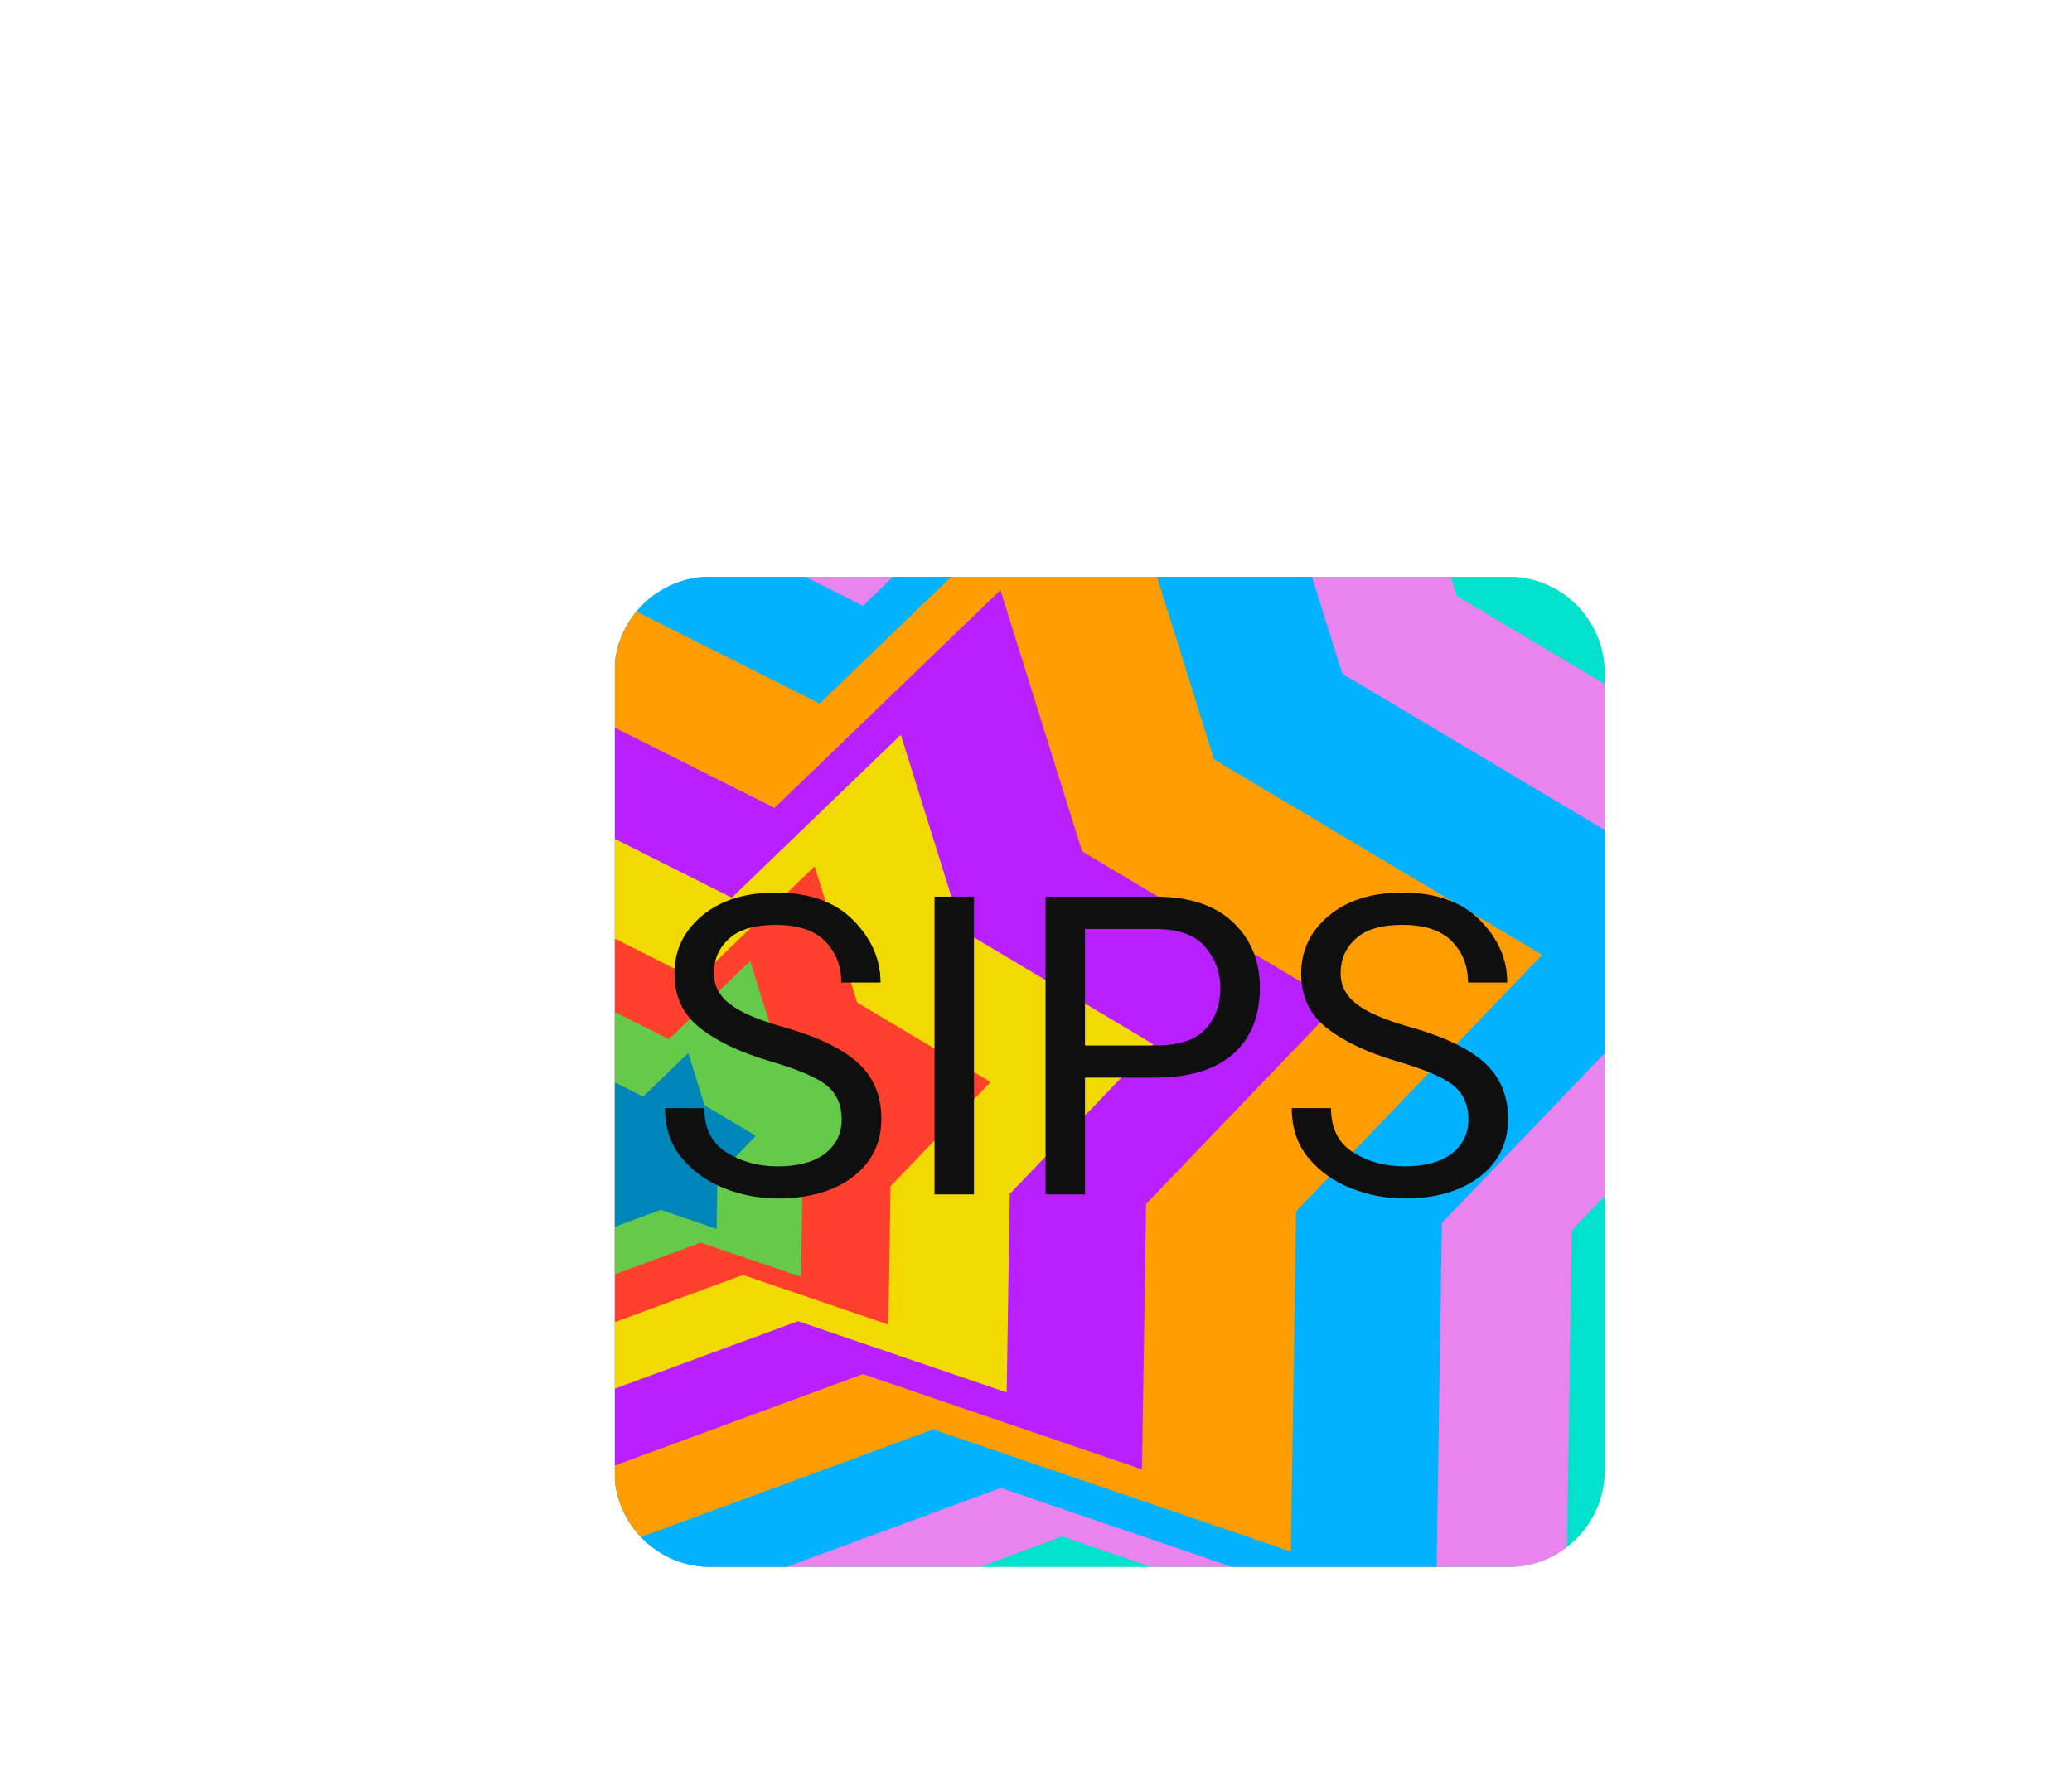
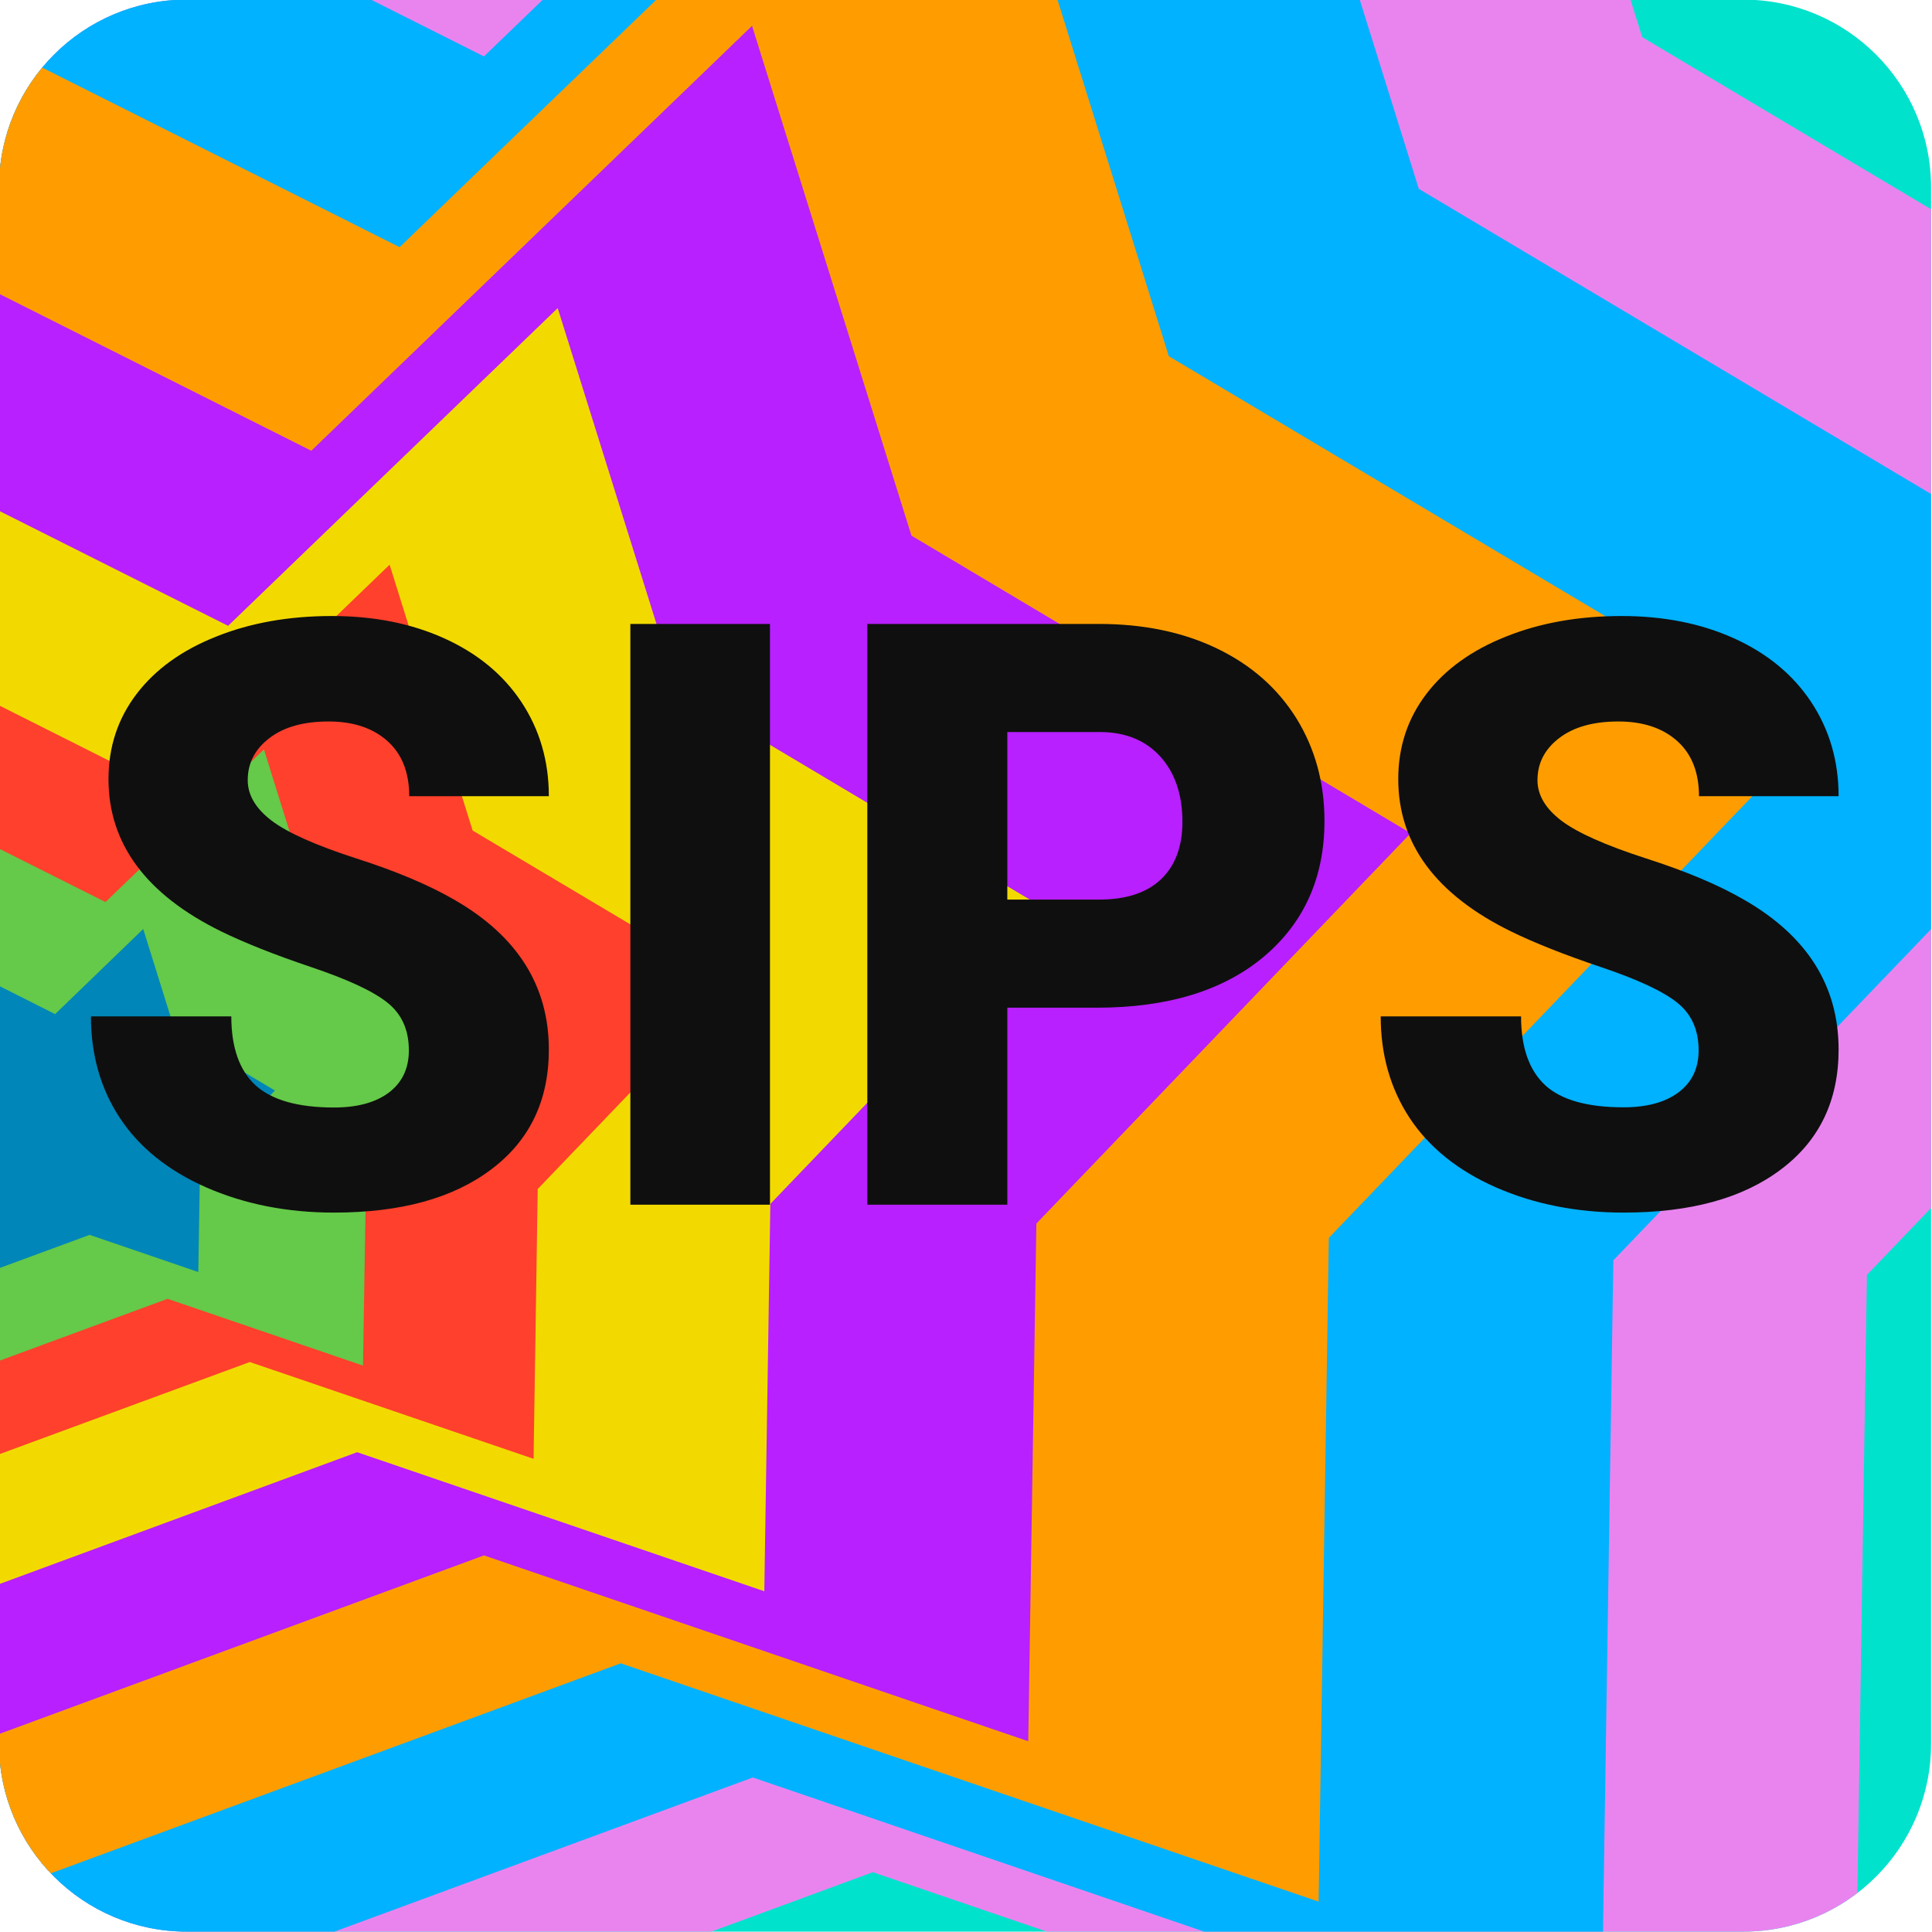
- <svg xmlns="http://www.w3.org/2000/svg" viewBox="0 0 2142.4 1830.68">
-   <defs>
-     <style>.cls-1{fill:none;}.cls-2{clip-path:url(#clip-path);}.cls-3{clip-path:url(#clip-path-2);}.cls-4{fill:#00e2cc;}.cls-5{fill:#e984ef;}.cls-6{fill:#00b2ff;}.cls-7{fill:#ff9d00;}.cls-8{fill:#b820ff;}.cls-9{fill:#f2da00;}.cls-10{fill:#ff402c;}.cls-11{fill:#65c949;}.cls-12{fill:#0086b8;}.cls-13{font-size:433px;fill:#0f0f0f;font-family:Roboto-Black, Roboto;}</style>
-     <clipPath id="clip-path">
-       <rect class="cls-1" x="635.26" y="596.31" width="1024" height="1024" rx="99.52" ry="99.52" />
-     </clipPath>
-     <clipPath id="clip-path-2">
-       <rect class="cls-1" x="635.8" y="596.5" width="1024" height="1024" />
-     </clipPath>
-   </defs>
-   <g id="Layer_2" data-name="Layer 2">
-     <g id="Layer_1-2" data-name="Layer 1">
-       <g class="cls-2">
-         <g class="cls-3">
-           <polygon class="cls-4" points="478.92 753.81 405.24 170.03 969.18 453.42 1439.6 0 1609.64 544.1 2142.4 861.5 1742.83 1278.07 1734.33 1830.68 1153.38 1632.31 614.95 1830.68 631.95 1210.06 0 1008.86 478.92 753.81" />
-           <polygon class="cls-5" points="495.58 803.6 429.72 281.82 933.77 535.11 1354.24 129.85 1506.21 616.17 1982.4 899.86 1625.26 1272.19 1617.66 1766.12 1098.41 1588.81 617.16 1766.12 632.36 1211.4 67.51 1031.57 495.58 803.6" />
-           <polygon class="cls-6" points="512.97 858.86 455.96 407.18 892.3 626.44 1256.29 275.62 1387.85 696.61 1800.07 942.18 1490.9 1264.51 1484.32 1692.08 1034.83 1538.59 618.22 1692.08 631.38 1211.88 142.41 1056.2 512.97 858.86" />
-           <polygon class="cls-7" points="535.42 918.76 488.51 547.08 847.56 727.51 1147.07 438.82 1255.33 785.25 1594.54 987.33 1340.13 1252.56 1334.72 1604.39 964.84 1478.09 622.03 1604.39 632.85 1209.26 230.5 1081.15 535.42 918.76" />
-           <polygon class="cls-8" points="557.32 984.59 520.72 694.64 800.81 835.39 1034.45 610.2 1118.9 880.43 1383.51 1038.07 1185.05 1244.97 1180.83 1519.43 892.3 1420.91 624.88 1519.43 633.32 1211.19 319.45 1111.26 557.32 984.59" />
-           <polygon class="cls-9" points="574.56 1039.83 547.19 822.97 756.68 928.24 931.43 759.81 994.6 961.93 1192.51 1079.83 1044.07 1234.59 1040.91 1439.87 825.11 1366.18 625.09 1439.87 631.4 1209.32 396.65 1134.58 574.56 1039.83" />
-           <polygon class="cls-10" points="593.61 1090.96 574.54 939.83 720.53 1013.2 842.31 895.82 886.33 1036.67 1024.25 1118.84 920.81 1226.68 918.61 1369.74 768.22 1318.38 628.83 1369.74 633.23 1209.07 469.63 1156.99 593.61 1090.96" />
-           <polygon class="cls-11" points="604.29 1128.21 591.14 1024.07 691.74 1074.62 775.66 993.74 805.99 1090.8 901.03 1147.42 829.75 1221.73 828.23 1320.31 724.6 1284.92 628.55 1320.31 631.59 1209.6 518.85 1173.71 604.29 1128.21" />
-           <polygon class="cls-12" points="616.29 1163.79 608.97 1105.83 664.97 1133.96 711.67 1088.95 728.55 1142.97 781.45 1174.48 741.78 1215.84 740.93 1270.71 683.25 1251.01 629.79 1270.71 631.48 1209.09 568.74 1189.11 616.29 1163.79" />
+ <svg xmlns="http://www.w3.org/2000/svg" xmlns:xlink="http://www.w3.org/1999/xlink" version="1.1" id="Layer_1" x="0px" y="0px" viewBox="0 0 1024 1024" style="enable-background:new 0 0 1024 1024;" xml:space="preserve">
+   <style type="text/css">
+ 	.st0{clip-path:url(#SVGID_2_);}
+ 	.st1{clip-path:url(#SVGID_4_);}
+ 	.st2{fill:#00E2CC;}
+ 	.st3{fill:#E984EF;}
+ 	.st4{fill:#00B2FF;}
+ 	.st5{fill:#FF9D00;}
+ 	.st6{fill:#B820FF;}
+ 	.st7{fill:#F2DA00;}
+ 	.st8{fill:#FF402C;}
+ 	.st9{fill:#65C949;}
+ 	.st10{fill:#0086B8;}
+ 	.st11{enable-background:new    ;}
+ 	.st12{fill:#0F0F0F;}
+ </style>
+   <g>
+     <g id="Layer_2">
+       <defs>
+         <path id="SVGID_1_" d="M99-0.2h825c55,0,99.5,44.6,99.5,99.5v825c0,55-44.6,99.5-99.5,99.5H99c-55,0-99.5-44.6-99.5-99.5v-825     C-0.5,44.4,44-0.2,99-0.2z" />
+       </defs>
+       <clipPath id="SVGID_2_">
+         <use xlink:href="#SVGID_1_" style="overflow:visible;" />
+       </clipPath>
+       <g id="Layer_1-2" class="st0">
+         <g>
+           <defs>
+             <rect id="SVGID_3_" width="1024" height="1024" />
+           </defs>
+           <clipPath id="SVGID_4_">
+             <use xlink:href="#SVGID_3_" style="overflow:visible;" />
+           </clipPath>
+           <g class="st1">
+             <polygon class="st2" points="-156.9,157.3 -230.6,-426.5 333.4,-143.1 803.8,-596.5 973.8,-52.4 1506.6,265 1107,681.6        1098.5,1234.2 517.6,1035.8 -20.8,1234.2 -3.8,613.6 -635.8,412.4      " />
+             <polygon class="st3" points="-140.2,207.1 -206.1,-314.7 298,-61.4 718.4,-466.6 870.4,19.7 1346.6,303.4 989.5,675.7        981.9,1169.6 462.6,992.3 -18.6,1169.6 -3.4,614.9 -568.3,435.1      " />
+             <polygon class="st4" points="-122.8,262.4 -179.8,-189.3 256.5,29.9 620.5,-320.9 752,100.1 1164.3,345.7 855.1,668        848.5,1095.6 399,942.1 -17.6,1095.6 -4.4,615.4 -493.4,459.7      " />
+             <polygon class="st5" points="-100.4,322.3 -147.3,-49.4 211.8,131 511.3,-157.7 619.5,188.8 958.7,390.8 704.3,656.1        698.9,1007.9 329,881.6 -13.8,1007.9 -3,612.8 -405.3,484.7      " />
+             <polygon class="st6" points="-78.5,388.1 -115.1,98.1 165,238.9 398.6,13.7 483.1,283.9 747.7,441.6 549.3,648.5 545,922.9        256.5,824.4 -10.9,922.9 -2.5,614.7 -316.3,514.8      " />
+             <polygon class="st7" points="-61.2,443.3 -88.6,226.5 120.9,331.7 295.6,163.3 358.8,365.4 556.7,483.3 408.3,638.1        405.1,843.4 189.3,769.7 -10.7,843.4 -4.4,612.8 -239.1,538.1      " />
+             <polygon class="st8" points="-42.2,494.5 -61.3,343.3 84.7,416.7 206.5,299.3 250.5,440.2 388.5,522.3 285,630.2 282.8,773.2        132.4,721.9 -7,773.2 -2.6,612.6 -166.2,560.5      " />
+             <polygon class="st9" points="-31.5,531.7 -44.7,427.6 55.9,478.1 139.9,397.2 170.2,494.3 265.2,550.9 194,625.2 192.4,723.8        88.8,688.4 -7.3,723.8 -4.2,613.1 -117,577.2      " />
+             <polygon class="st10" points="-19.5,567.3 -26.8,509.3 29.2,537.5 75.9,492.4 92.8,546.5 145.7,578 106,619.3 105.1,674.2        47.5,654.5 -6,674.2 -4.3,612.6 -67.1,592.6      " />
+           </g>
+         </g>
+         <g class="st11">
+           <path class="st12" d="M216.7,556.7c0-10.9-3.8-19.3-11.5-25.4c-7.7-6.1-21.2-12.3-40.5-18.8c-19.3-6.5-35.1-12.8-47.4-18.8      c-39.9-19.6-59.8-46.5-59.8-80.8c0-17.1,5-32.1,14.9-45.1c9.9-13,24-23.2,42.2-30.4c18.2-7.3,38.6-10.9,61.3-10.9      c22.1,0,42,3.9,59.5,11.8c17.5,7.9,31.2,19.1,40.9,33.7c9.7,14.6,14.6,31.3,14.6,50h-74c0-12.5-3.8-22.3-11.5-29.2      c-7.7-6.9-18.1-10.4-31.2-10.4c-13.3,0-23.7,2.9-31.4,8.8c-7.7,5.9-11.5,13.3-11.5,22.3c0,7.9,4.2,15,12.7,21.5      c8.5,6.4,23.3,13,44.6,19.9c21.3,6.8,38.8,14.2,52.4,22.1c33.3,19.2,49.9,45.6,49.9,79.3c0,26.9-10.1,48.1-30.4,63.4      c-20.3,15.4-48.1,23-83.5,23c-24.9,0-47.5-4.5-67.8-13.4c-20.2-8.9-35.4-21.2-45.7-36.8C53.3,577,48.2,559,48.2,538.7h74.4      c0,16.5,4.3,28.6,12.8,36.5C144,583,157.8,587,177,587c12.3,0,22-2.6,29.1-7.9C213.2,573.7,216.7,566.3,216.7,556.7z" />
+           <path class="st12" d="M408.1,638.5h-74V330.7h74V638.5z" />
+           <path class="st12" d="M533.9,534.1v104.4h-74.2V330.7h122.8c23.5,0,44.4,4.3,62.5,13c18.1,8.7,32.1,21,42.1,37      c9.9,16,14.9,34.1,14.9,54.4c0,30-10.8,54-32.2,72c-21.5,18-51,27-88.5,27H533.9z M533.9,476.8h48.6c14.4,0,25.3-3.6,32.9-10.8      c7.5-7.2,11.3-17.3,11.3-30.4c0-14.4-3.9-25.9-11.6-34.5c-7.8-8.6-18.3-13-31.7-13.1h-49.5V476.8z" />
+           <path class="st12" d="M900.3,556.7c0-10.9-3.8-19.3-11.5-25.4c-7.7-6.1-21.2-12.3-40.5-18.8c-19.3-6.5-35.1-12.8-47.4-18.8      c-39.9-19.6-59.8-46.5-59.8-80.8c0-17.1,5-32.1,14.9-45.1c9.9-13,24-23.2,42.2-30.4c18.2-7.3,38.6-10.9,61.3-10.9      c22.1,0,42,3.9,59.5,11.8c17.5,7.9,31.2,19.1,40.9,33.7c9.7,14.6,14.6,31.3,14.6,50h-74c0-12.5-3.8-22.3-11.5-29.2      c-7.7-6.9-18.1-10.4-31.2-10.4c-13.3,0-23.7,2.9-31.4,8.8c-7.7,5.9-11.5,13.3-11.5,22.3c0,7.9,4.2,15,12.7,21.5      c8.5,6.4,23.3,13,44.6,19.9c21.3,6.8,38.8,14.2,52.4,22.1c33.3,19.2,49.9,45.6,49.9,79.3c0,26.9-10.1,48.1-30.4,63.4      c-20.3,15.4-48.1,23-83.5,23c-24.9,0-47.5-4.5-67.8-13.4c-20.2-8.9-35.4-21.2-45.7-36.8c-10.2-15.6-15.3-33.5-15.3-53.8h74.4      c0,16.5,4.3,28.6,12.8,36.5c8.5,7.8,22.4,11.7,41.5,11.7c12.3,0,22-2.6,29.1-7.9C896.7,573.7,900.3,566.3,900.3,556.7z" />
        </g>
      </g>
-       <text class="cls-13" transform="translate(670.5 1235.04)">SIPS</text>
    </g>
  </g>
</svg>
